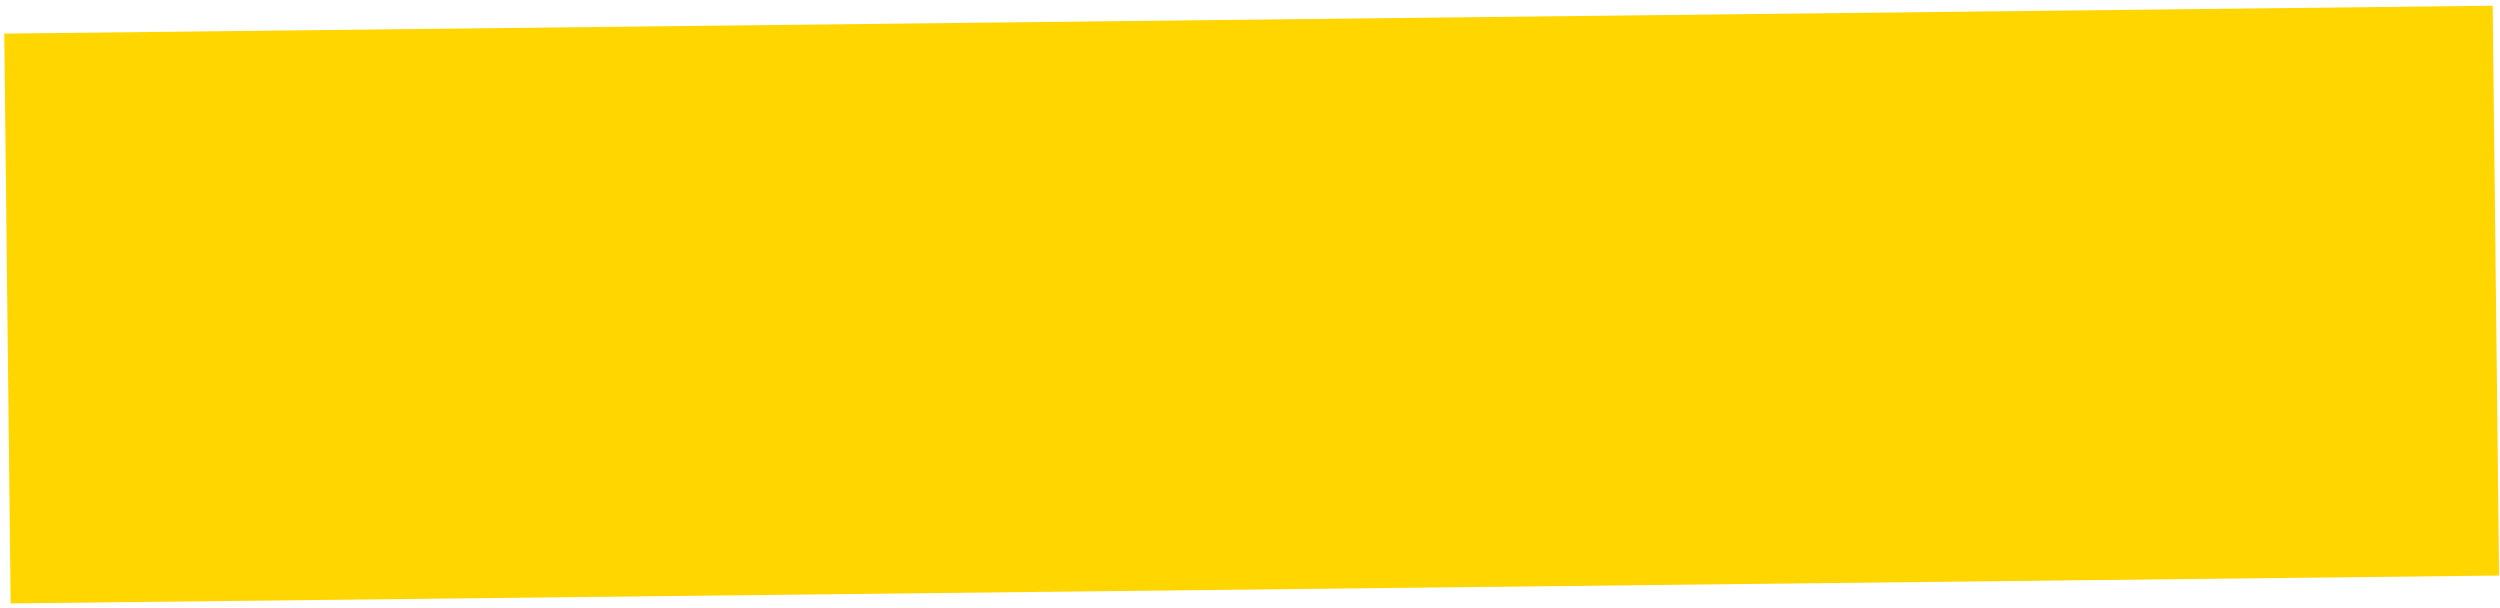
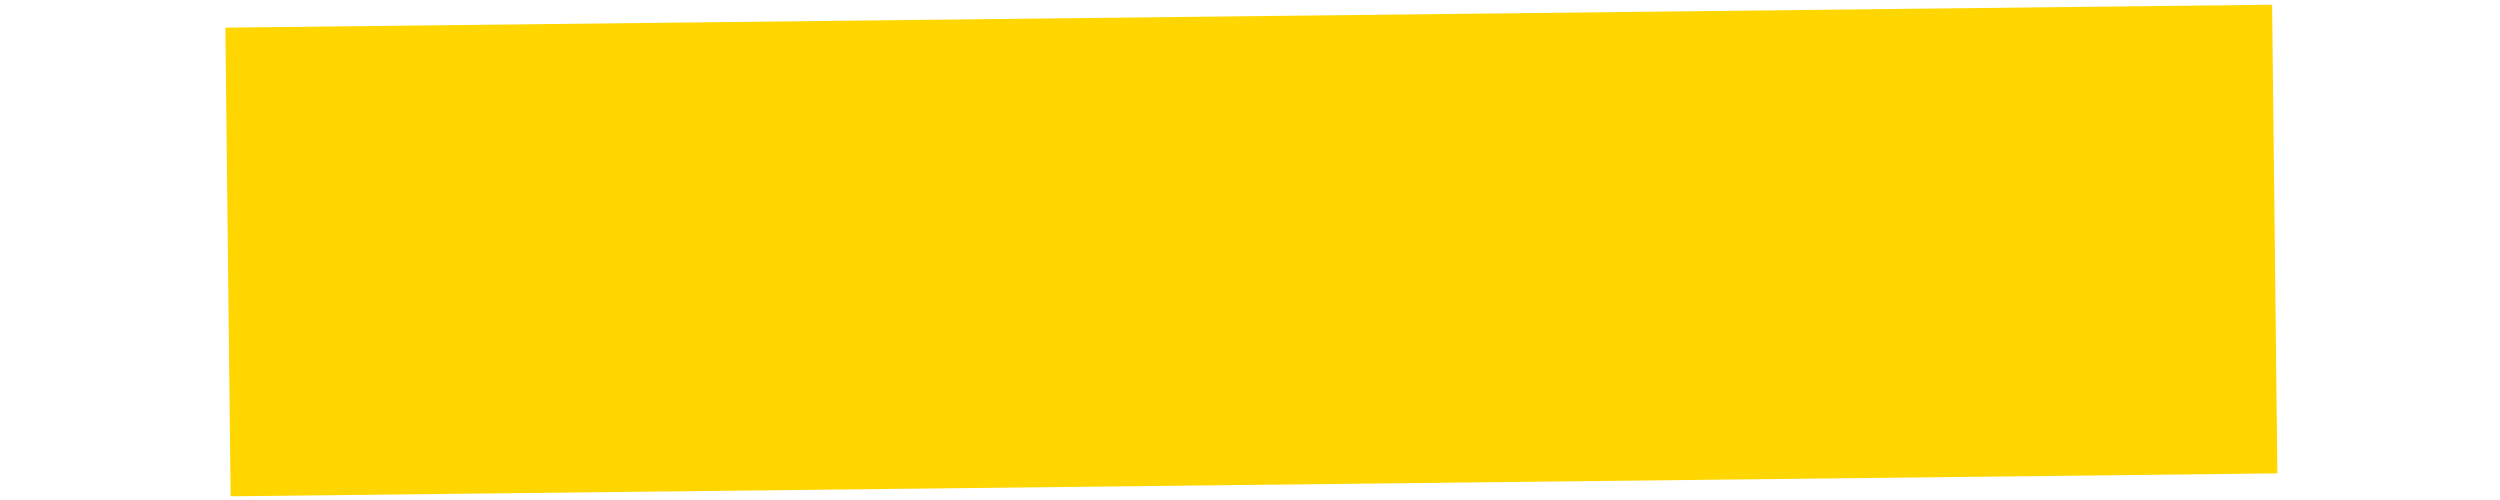
- <svg xmlns="http://www.w3.org/2000/svg" width="329" height="80" viewBox="0 0 329 80" fill="none">
+ <svg xmlns="http://www.w3.org/2000/svg" width="400" height="80" viewBox="0 0 329 80" fill="none">
  <rect x="0.56" y="4.423" width="327.5" height="74.99" transform="rotate(-0.641723 0.560425 4.42261)" fill="#FFD600" />
</svg>
